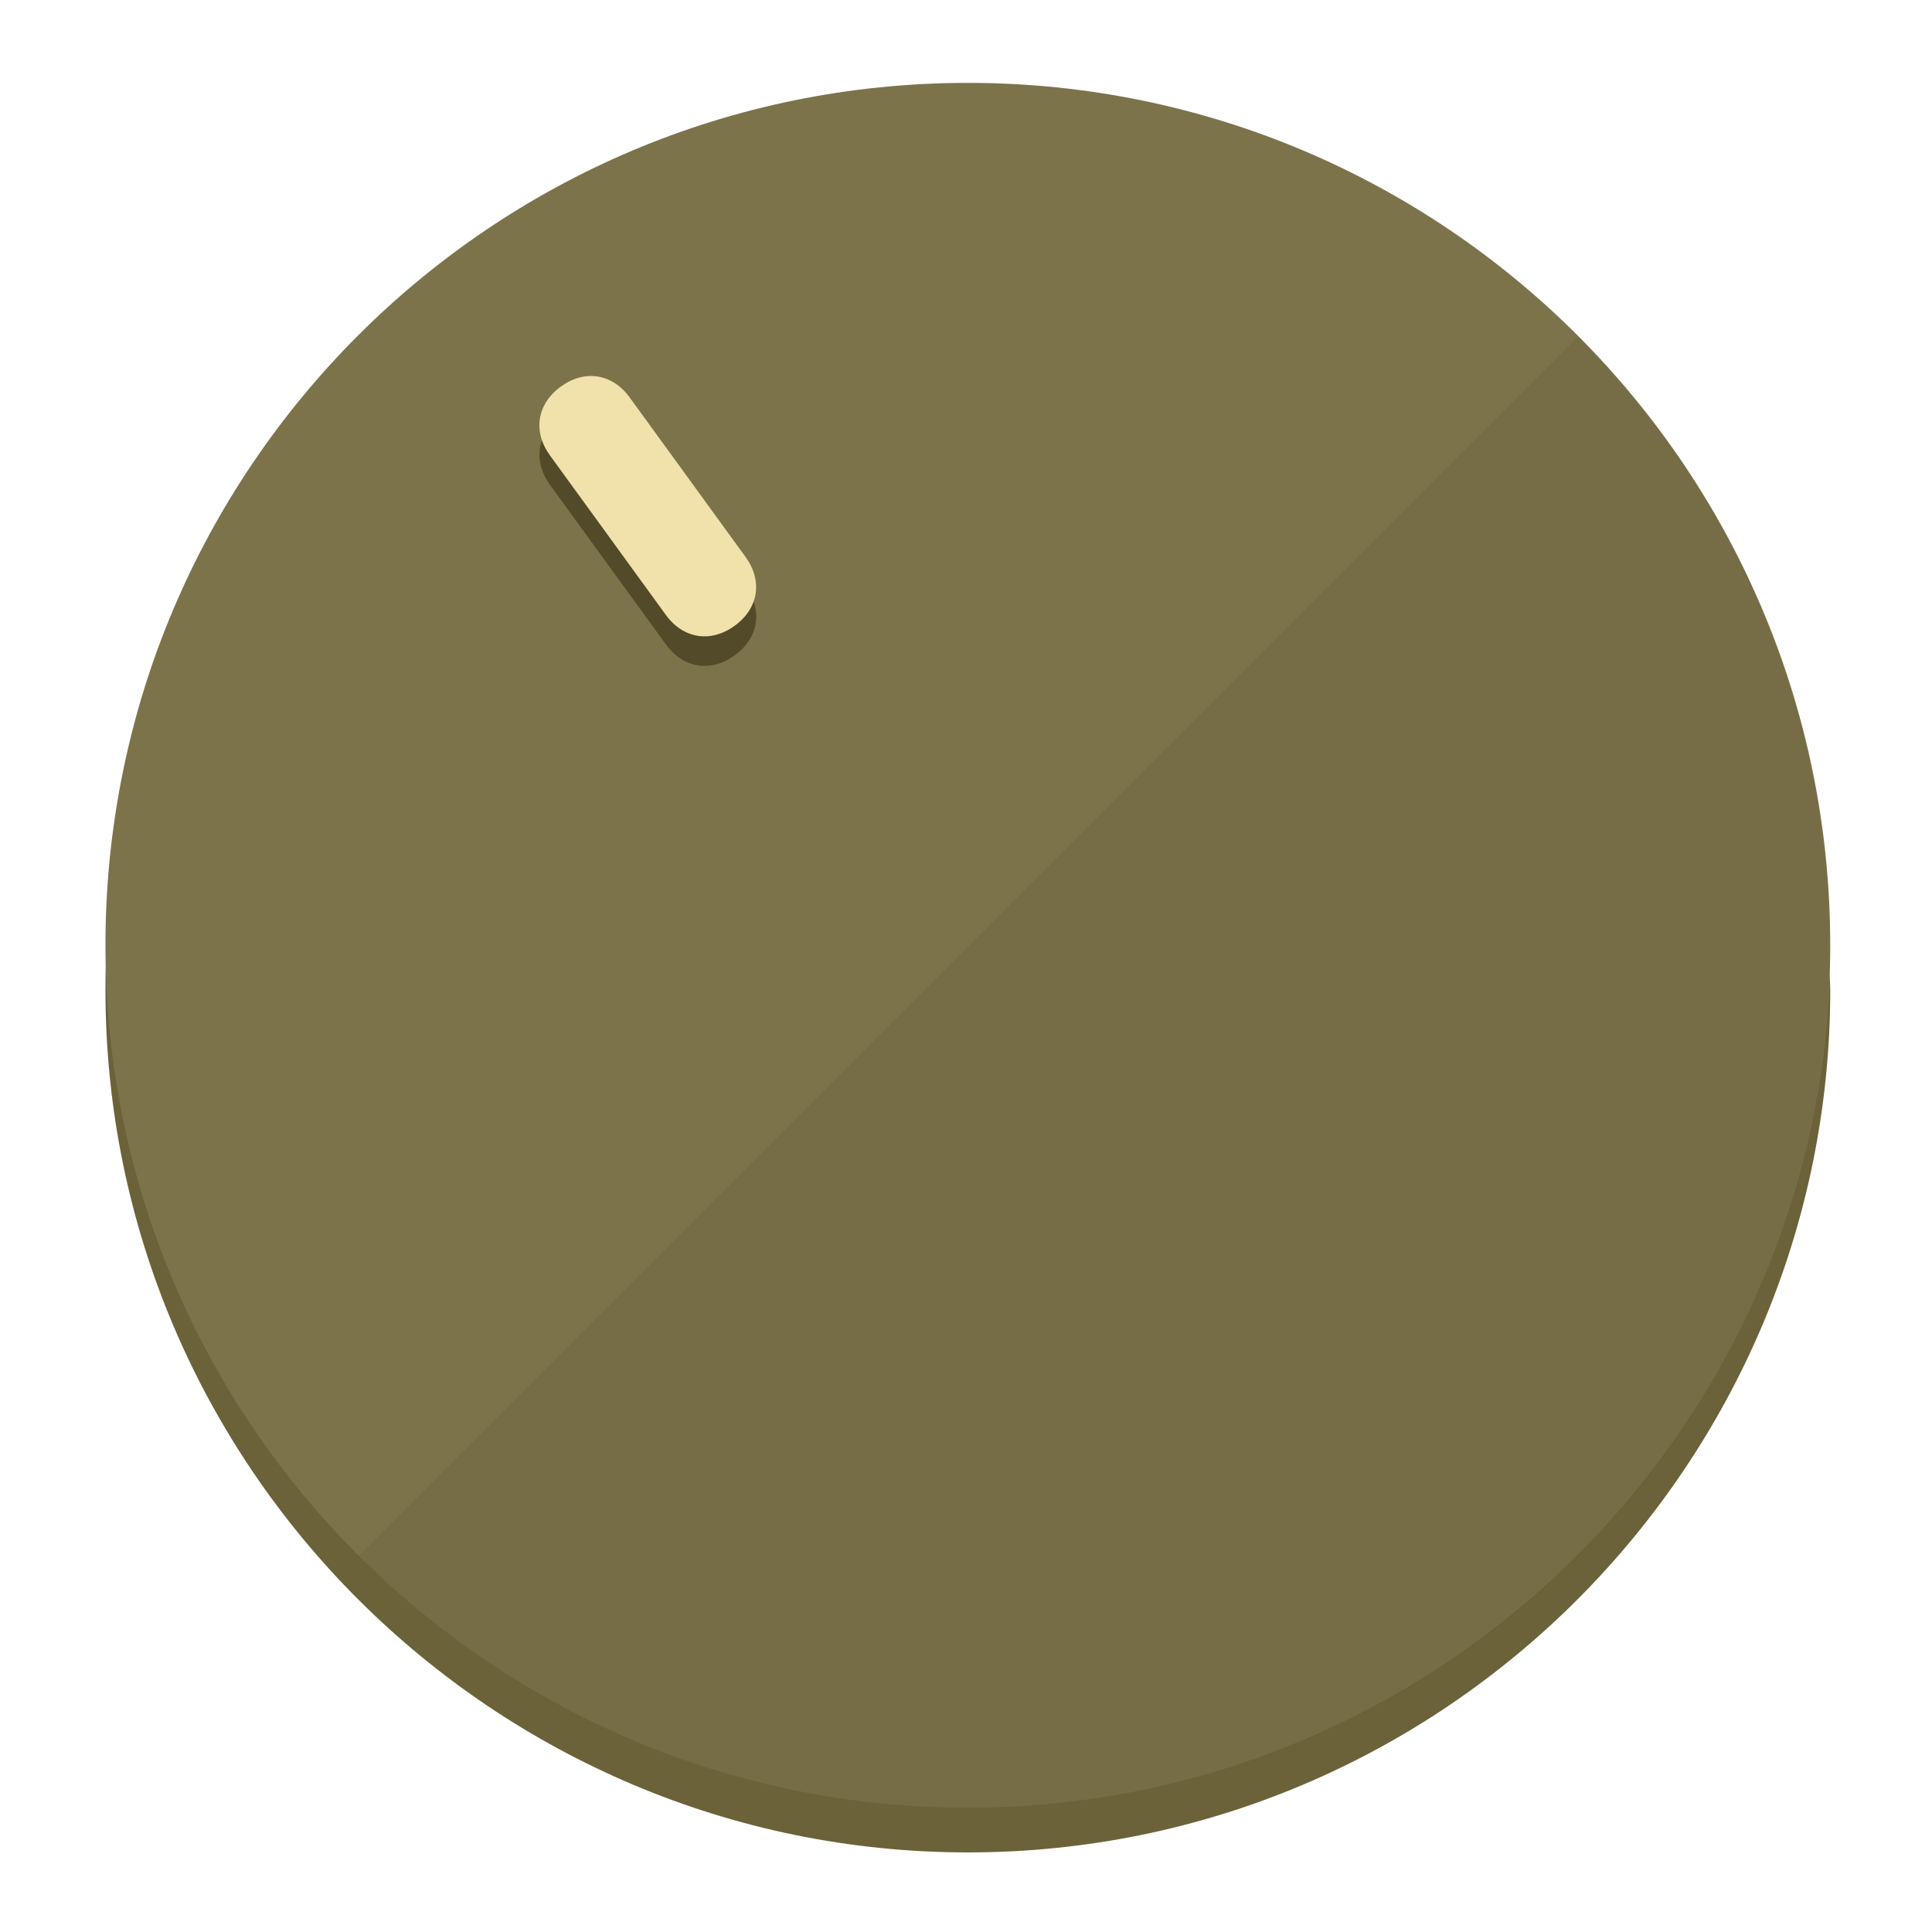
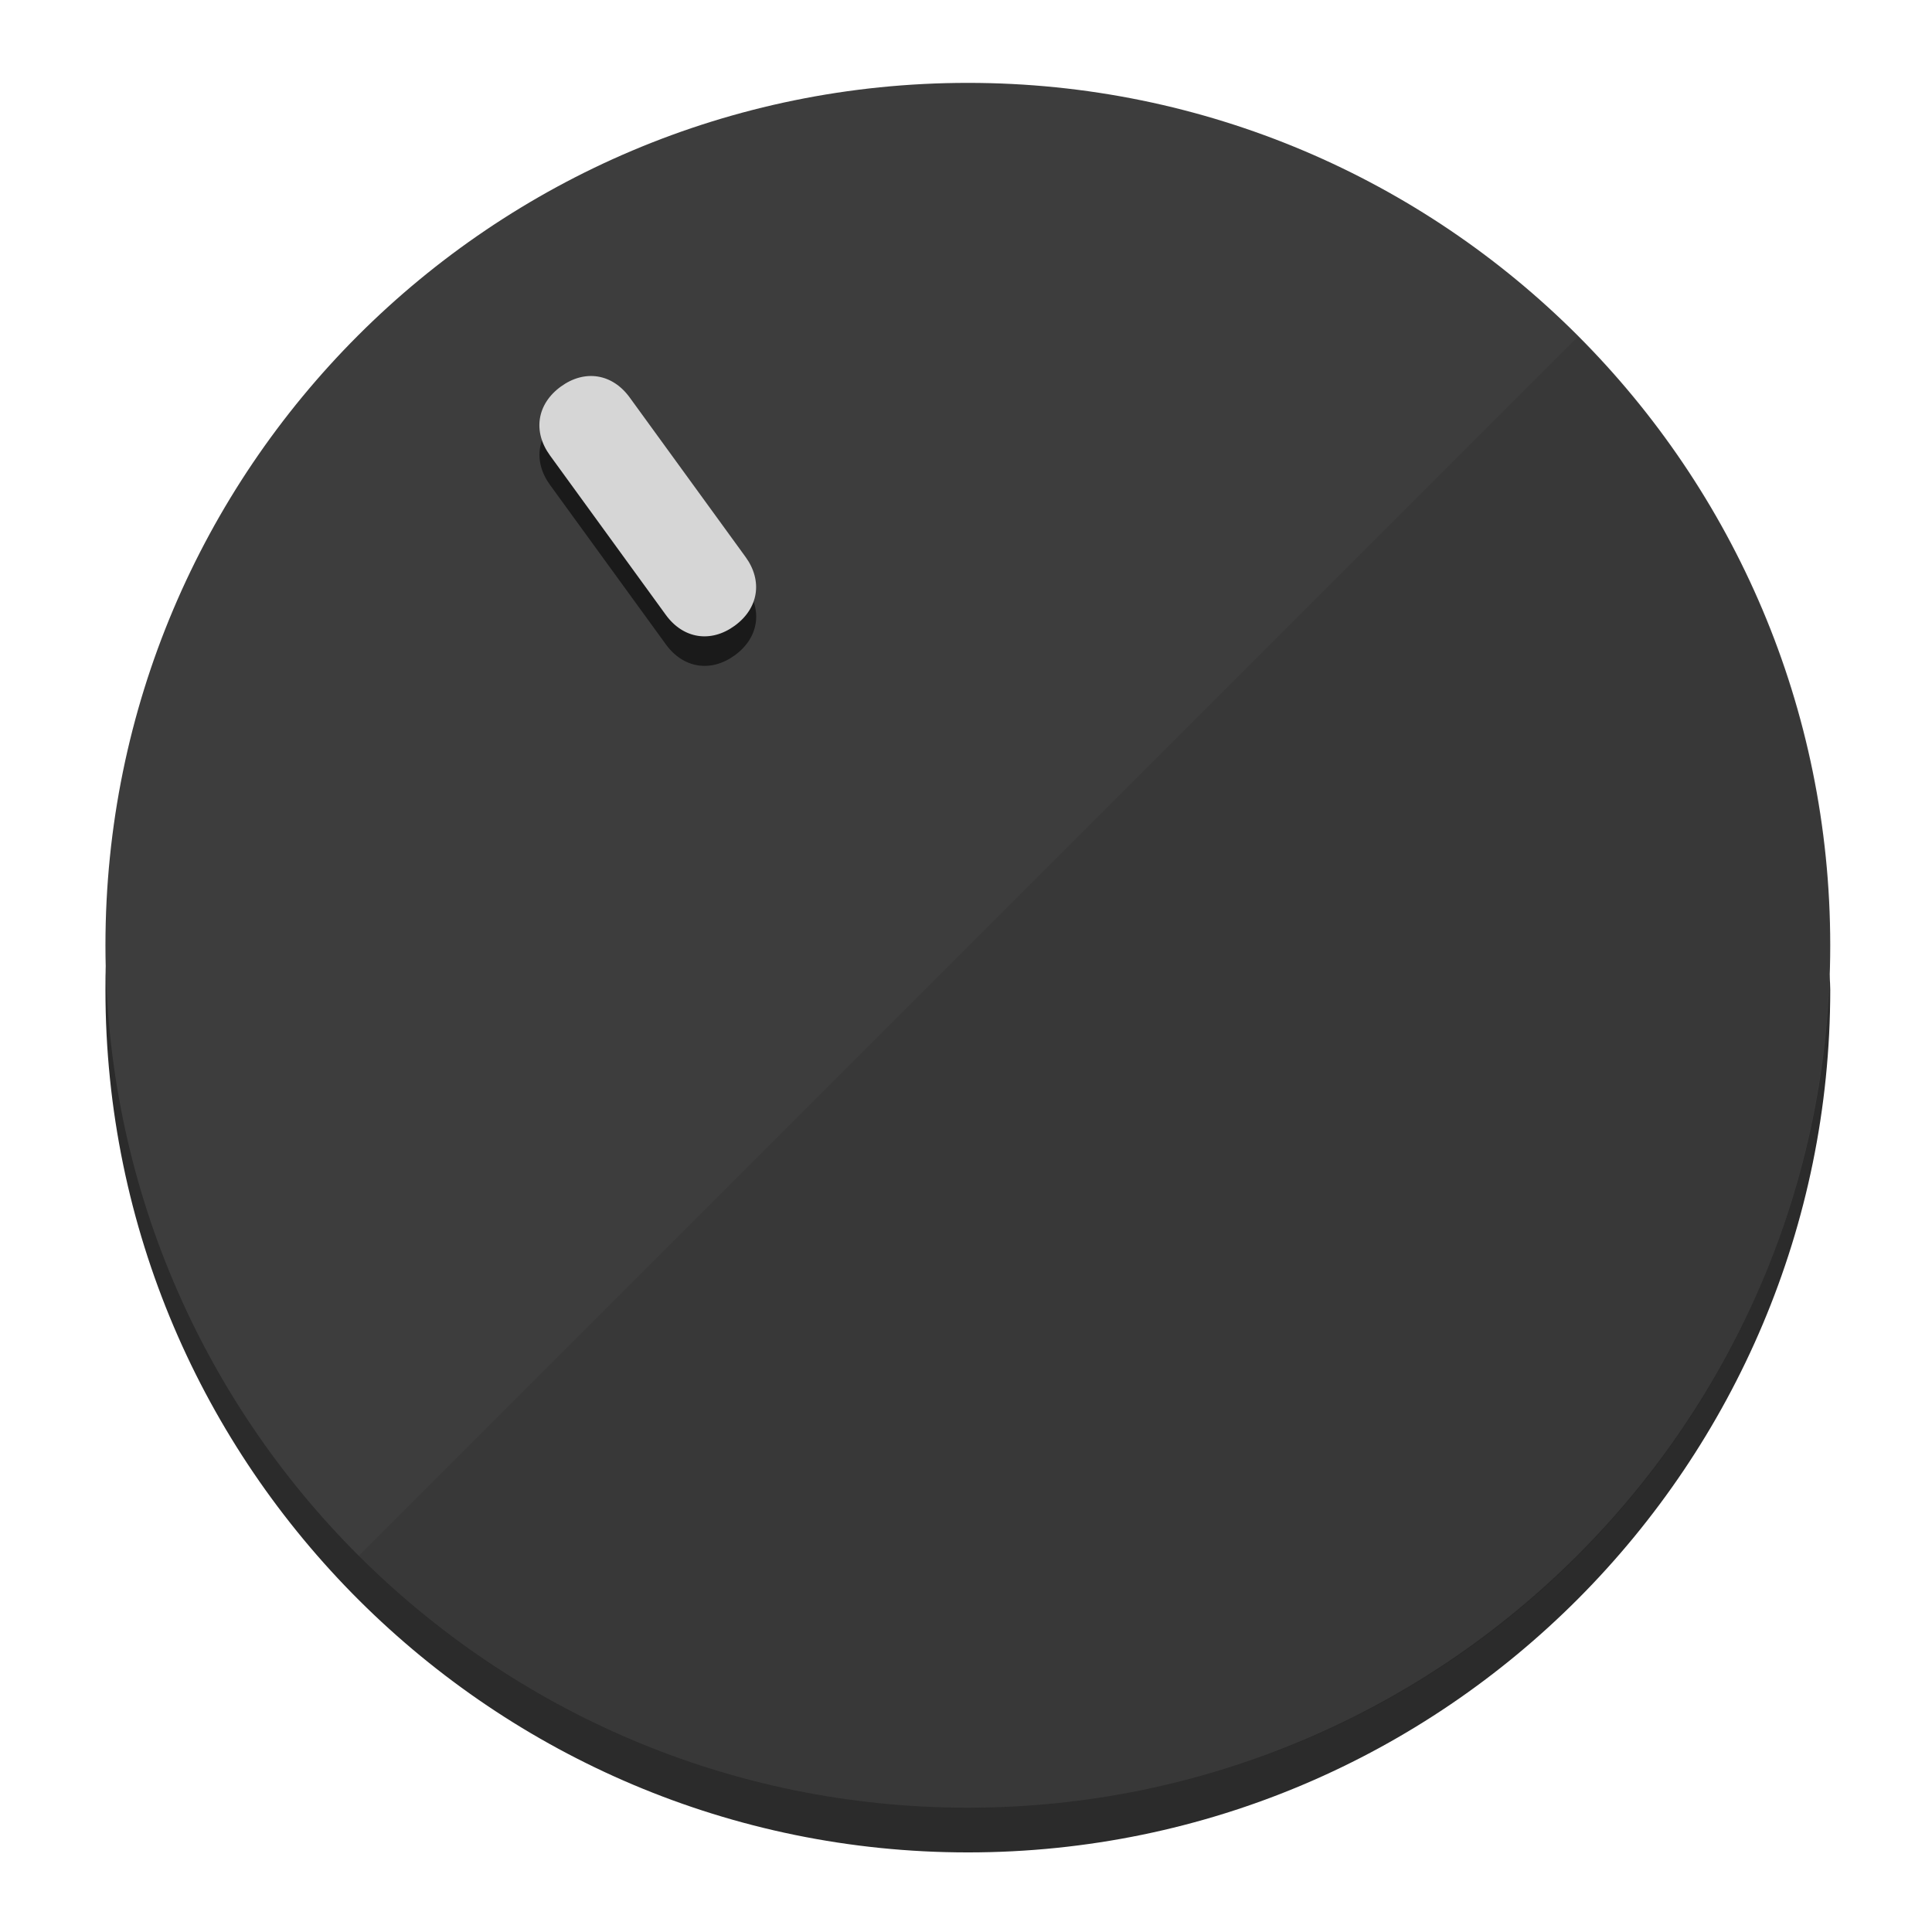
<svg xmlns="http://www.w3.org/2000/svg" height="120px" width="120px" version="1.1" id="Layer_1" viewBox="0 0 496.8 496.8" xml:space="preserve">
  <defs id="defs23" />
  <g id="g3158">
-     <path style="display:inline;fill:#6B623A;fill-opacity:1;stroke-width:1.584" d="m 248.875,445.92 c 116.582,0 212.89,-91.238 220.493,-205.286 0,5.069 1.267,8.87 1.267,13.939 0,121.651 -98.842,221.76 -221.76,221.76 -121.651,0 -221.76,-98.842 -221.76,-221.76 0,-5.069 0,-8.87 1.267,-13.939 7.603,114.048 103.91,205.286 220.493,205.286 z" id="path8" />
-     <circle style="display:inline;fill:#7D734B;fill-opacity:1;stroke-width:1.584" cx="248.875" cy="243.071" r="221.76" id="circle12" />
-     <path style="display:inline;fill:#524A29;fill-opacity:0.154;stroke-width:1.587" d="m 405.744,86.606 c 86.308,86.308 86.308,227.193 0,313.5 -86.308,86.308 -227.193,86.308 -313.5,0" id="path14" />
+     <path style="display:inline;fill:#2B2B2B;fill-opacity:1;stroke-width:1.584" d="m 248.875,445.92 c 116.582,0 212.89,-91.238 220.493,-205.286 0,5.069 1.267,8.87 1.267,13.939 0,121.651 -98.842,221.76 -221.76,221.76 -121.651,0 -221.76,-98.842 -221.76,-221.76 0,-5.069 0,-8.87 1.267,-13.939 7.603,114.048 103.91,205.286 220.493,205.286 z" id="path8" />
+     <circle style="display:inline;fill:#3D3D3D;fill-opacity:1;stroke-width:1.584" cx="248.875" cy="243.071" r="221.76" id="circle12" />
+     <path style="display:inline;fill:#1A1A1A;fill-opacity:0.154;stroke-width:1.587" d="m 405.744,86.606 c 86.308,86.308 86.308,227.193 0,313.5 -86.308,86.308 -227.193,86.308 -313.5,0" id="path14" />
  </g>
  <g id="g3198">
    <circle style="display:none;fill:#000000;fill-opacity:0;stroke-width:1.584" cx="57.84" cy="343.108" r="221.76" id="circle12-3" transform="rotate(-36)" />
-     <path style="display:inline;fill:#524A29;fill-opacity:1;stroke-width:1.584" d="m 191.735,150.81 c 4.469,6.151 3.348,13.231 -2.803,17.7 v 0 c -6.151,4.469 -13.231,3.348 -17.7,-2.803 L 141.437,124.699 c -4.469,-6.151 -3.348,-13.231 2.803,-17.7 v 0 c 6.151,-4.469 13.231,-3.348 17.7,2.803 z" id="path3789" />
-     <path style="display:inline;fill:#F0E2AA;stroke-width:1.584" d="m 191.713,143.214 c 4.469,6.151 3.348,13.231 -2.803,17.7 v 0 c -6.151,4.469 -13.231,3.348 -17.7,-2.803 L 141.416,117.103 c -4.469,-6.151 -3.348,-13.231 2.803,-17.7 v 0 c 6.151,-4.469 13.231,-3.348 17.7,2.803 z" id="path915" />
+     <path style="display:inline;fill:#1A1A1A;fill-opacity:1;stroke-width:1.584" d="m 191.735,150.81 c 4.469,6.151 3.348,13.231 -2.803,17.7 v 0 c -6.151,4.469 -13.231,3.348 -17.7,-2.803 L 141.437,124.699 c -4.469,-6.151 -3.348,-13.231 2.803,-17.7 v 0 c 6.151,-4.469 13.231,-3.348 17.7,2.803 z" id="path3789" />
+     <path style="display:inline;fill:#D6D6D6;stroke-width:1.584" d="m 191.713,143.214 c 4.469,6.151 3.348,13.231 -2.803,17.7 v 0 c -6.151,4.469 -13.231,3.348 -17.7,-2.803 L 141.416,117.103 c -4.469,-6.151 -3.348,-13.231 2.803,-17.7 v 0 c 6.151,-4.469 13.231,-3.348 17.7,2.803 z" id="path915" />
  </g>
</svg>
